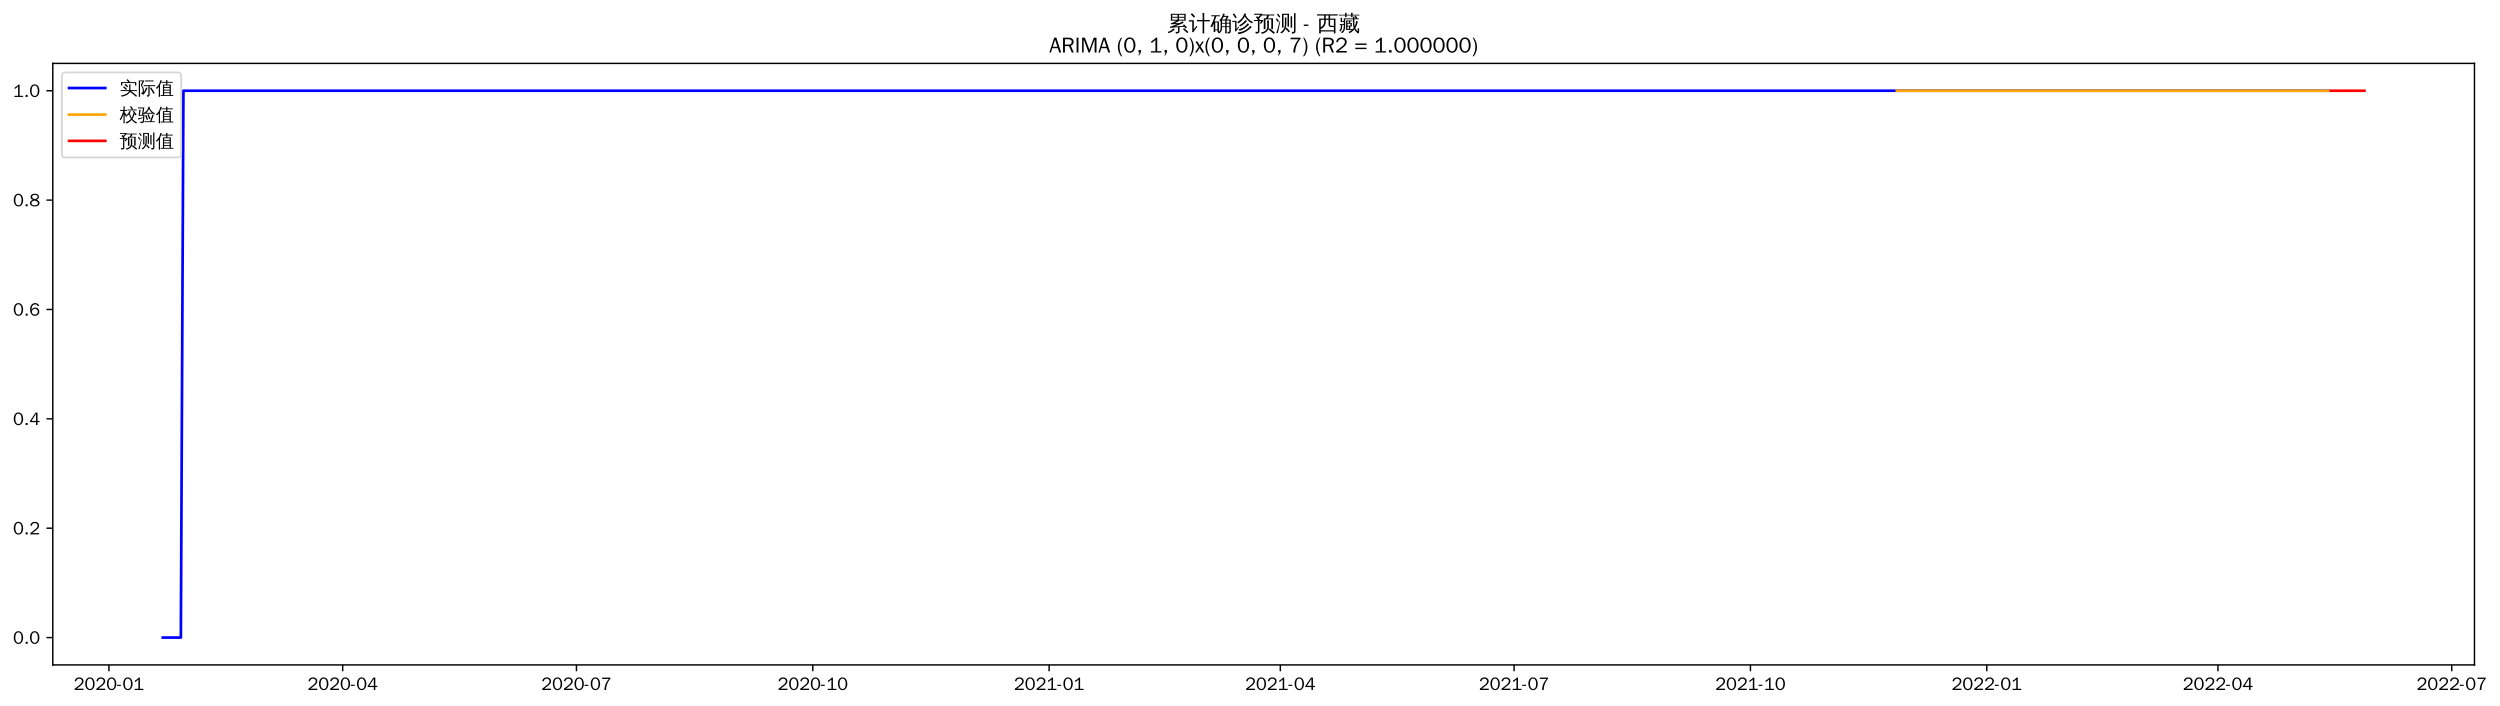
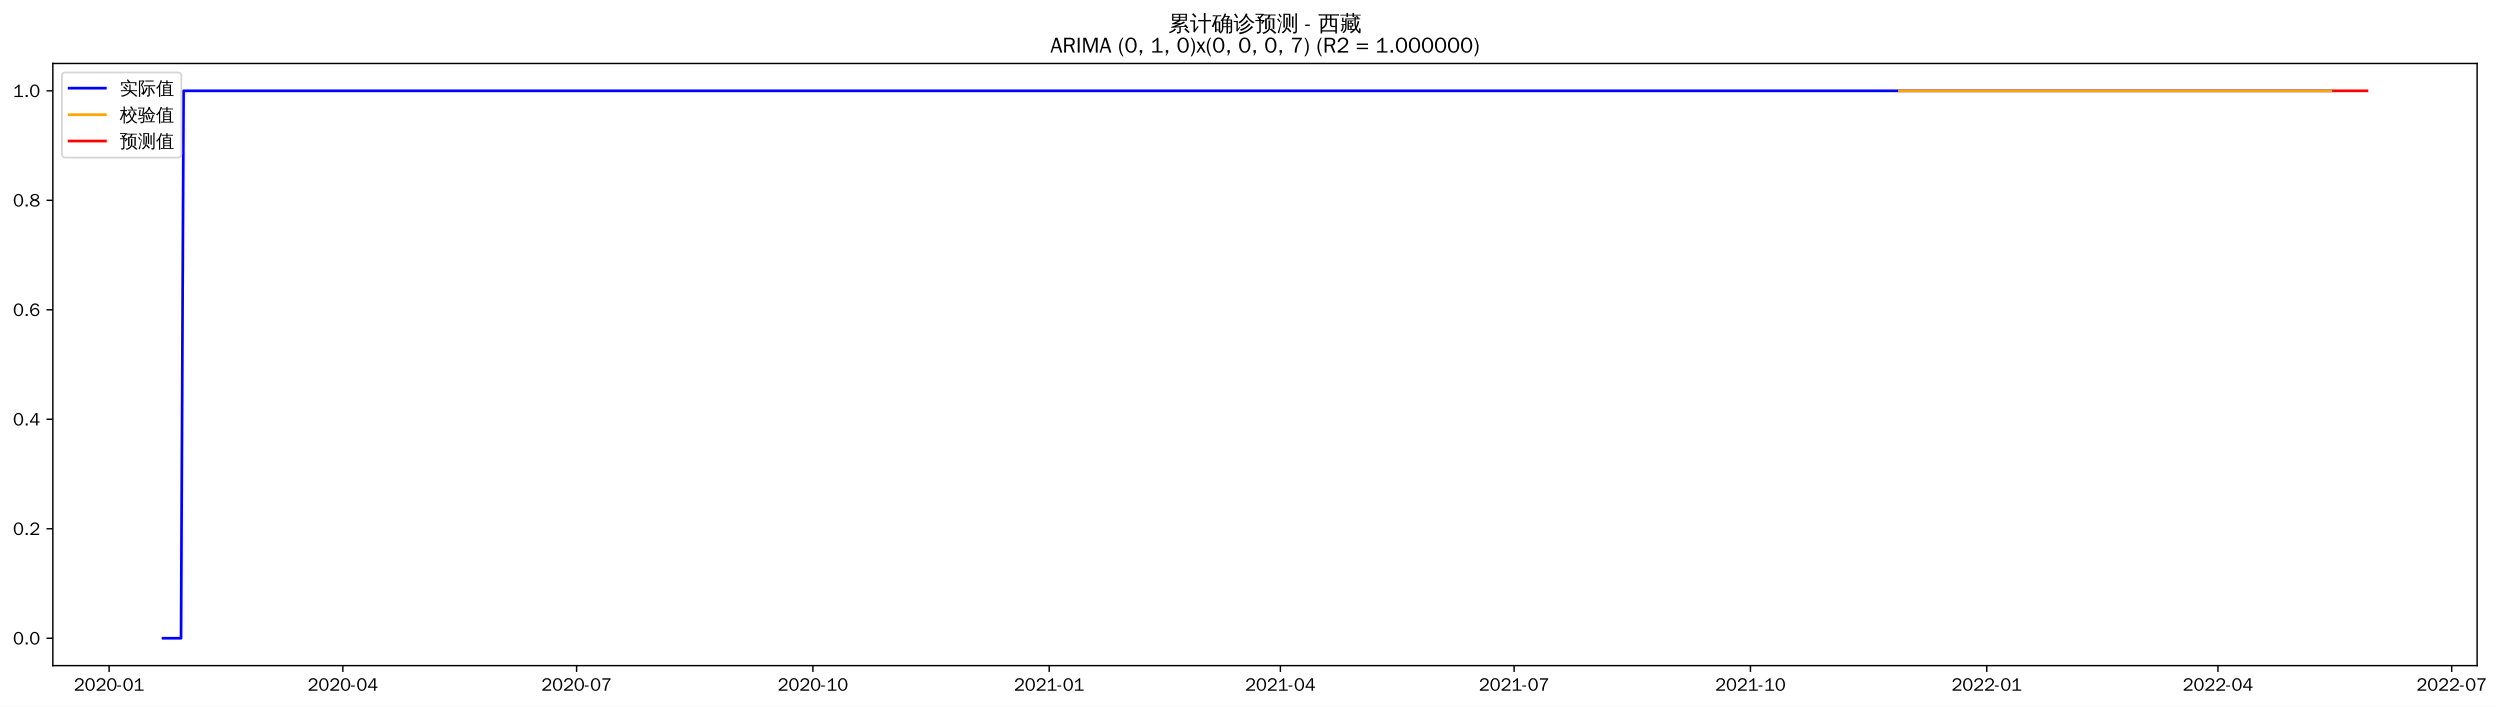
- <svg xmlns="http://www.w3.org/2000/svg" xmlns:xlink="http://www.w3.org/1999/xlink" width="1382.51pt" height="390.418pt" viewBox="0 0 1382.51 390.418" version="1.1">
+ <svg xmlns="http://www.w3.org/2000/svg" xmlns:xlink="http://www.w3.org/1999/xlink" width="1381.034pt" height="390.418pt" viewBox="0 0 1381.034 390.418" version="1.1">
  <defs>
    <style type="text/css">*{stroke-linejoin: round; stroke-linecap: butt}</style>
  </defs>
  <g id="figure_1">
    <g id="patch_1">
-       <path d="M 0 390.418  L 1382.51 390.418  L 1382.51 -0  L 0 -0  z " style="fill: #ffffff" />
+       <path d="M 0 390.418  L 1381.034 390.418  L 1381.034 -0  L 0 -0  z " style="fill: #ffffff" />
    </g>
    <g id="axes_1">
      <g id="patch_2">
        <path d="M 29.192 367.701  L 1368.392 367.701  L 1368.392 35.061  L 29.192 35.061  z " style="fill: #ffffff" />
      </g>
      <g id="matplotlib.axis_1">
        <g id="xtick_1">
          <g id="line2d_1">
            <defs>
-               <path id="me22ace2ffc" d="M 0 0  L 0 3.5  " style="stroke: #000000; stroke-width: 0.8" />
+               <path id="mca58c72134" d="M 0 0  L 0 3.5  " style="stroke: #000000; stroke-width: 0.8" />
            </defs>
            <g>
-               <use xlink:href="#me22ace2ffc" x="60.232" y="367.701" style="stroke: #000000; stroke-width: 0.8" />
+               <use xlink:href="#mca58c72134" x="60.267" y="367.701" style="stroke: #000000; stroke-width: 0.8" />
            </g>
          </g>
          <g id="text_1">
-             <g transform="translate(40.74246 381.5573)scale(0.1 -0.1)">
+             <g transform="translate(40.77723 381.5573)scale(0.1 -0.1)">
              <defs>
                <path id="WenQuanYiZenHei-32" d="M 3488 0  L 369 0  L 369 456  L 2150 1850  Q 2931 2463 2931 3144  Q 2931 3619 2488 3863  Q 2231 4013 1931 4013  Q 1425 4013 1113 3619  Q 894 3356 881 3013  L 369 3169  Q 531 3981 1213 4300  Q 1544 4456 1950 4456  Q 2631 4456 3088 4044  L 3225 3888  L 3350 3706  Q 3481 3444 3481 3144  Q 3481 2313 2519 1569  L 1069 456  L 3488 456  L 3488 0  z " transform="scale(0.015625)" />
                <path id="WenQuanYiZenHei-30" d="M 3581 2175  Q 3581 1288 3169 638  Q 2713 -63 1938 -63  Q 1025 -63 563 831  Q 256 1425 256 2188  Q 256 3188 700 3819  Q 1138 4456 1888 4456  Q 2863 4456 3306 3500  Q 3581 2925 3581 2175  z M 3019 2100  Q 3019 3356 2500 3806  L 2350 3919  Q 2144 4031 1888 4031  Q 1100 4031 888 2956  Q 819 2625 819 2225  Q 819 1013 1338 569  Q 1588 356 1938 356  Q 2675 356 2925 1294  Q 3019 1663 3019 2100  z " transform="scale(0.015625)" />
                <path id="WenQuanYiZenHei-2d" d="M 1363 1444  L 0 1444  L 0 1844  L 1363 1844  L 1363 1444  z " transform="scale(0.015625)" />
                <path id="WenQuanYiZenHei-31" d="M 3556 0  L 488 0  L 488 406  L 1800 406  L 1800 3725  Q 1231 3125 588 2788  L 588 3338  Q 1456 3781 1931 4388  L 2331 4388  L 2331 406  L 3556 406  L 3556 0  z " transform="scale(0.015625)" />
              </defs>
              <use xlink:href="#WenQuanYiZenHei-32" />
              <use xlink:href="#WenQuanYiZenHei-30" x="59.961" />
              <use xlink:href="#WenQuanYiZenHei-32" x="119.922" />
              <use xlink:href="#WenQuanYiZenHei-30" x="179.883" />
              <use xlink:href="#WenQuanYiZenHei-2d" x="239.844" />
              <use xlink:href="#WenQuanYiZenHei-30" x="269.824" />
              <use xlink:href="#WenQuanYiZenHei-31" x="329.785" />
            </g>
          </g>
        </g>
        <g id="xtick_2">
          <g id="line2d_2">
            <g>
-               <use xlink:href="#me22ace2ffc" x="189.507" y="367.701" style="stroke: #000000; stroke-width: 0.8" />
+               <use xlink:href="#mca58c72134" x="189.391" y="367.701" style="stroke: #000000; stroke-width: 0.8" />
            </g>
          </g>
          <g id="text_2">
-             <g transform="translate(170.0171 381.5573)scale(0.1 -0.1)">
+             <g transform="translate(169.9012 381.5573)scale(0.1 -0.1)">
              <defs>
                <path id="WenQuanYiZenHei-34" d="M 3631 1025  L 2913 1025  L 2913 0  L 2381 0  L 2381 1025  L 219 1025  L 219 1388  L 2225 4388  L 2913 4388  L 2913 1444  L 3631 1444  L 3631 1025  z M 2381 1444  L 2381 3963  L 788 1444  L 2381 1444  z " transform="scale(0.015625)" />
              </defs>
              <use xlink:href="#WenQuanYiZenHei-32" />
              <use xlink:href="#WenQuanYiZenHei-30" x="59.961" />
              <use xlink:href="#WenQuanYiZenHei-32" x="119.922" />
              <use xlink:href="#WenQuanYiZenHei-30" x="179.883" />
              <use xlink:href="#WenQuanYiZenHei-2d" x="239.844" />
              <use xlink:href="#WenQuanYiZenHei-30" x="269.824" />
              <use xlink:href="#WenQuanYiZenHei-34" x="329.785" />
            </g>
          </g>
        </g>
        <g id="xtick_3">
          <g id="line2d_3">
            <g>
-               <use xlink:href="#me22ace2ffc" x="318.782" y="367.701" style="stroke: #000000; stroke-width: 0.8" />
+               <use xlink:href="#mca58c72134" x="318.515" y="367.701" style="stroke: #000000; stroke-width: 0.8" />
            </g>
          </g>
          <g id="text_3">
-             <g transform="translate(299.2917 381.5573)scale(0.1 -0.1)">
+             <g transform="translate(299.0252 381.5573)scale(0.1 -0.1)">
              <defs>
                <path id="WenQuanYiZenHei-37" d="M 3400 4056  Q 1838 2175 1838 0  L 1275 0  Q 1269 1438 2056 2825  Q 2381 3400 2825 3913  L 444 3913  L 500 4388  L 3400 4388  L 3400 4056  z " transform="scale(0.015625)" />
              </defs>
              <use xlink:href="#WenQuanYiZenHei-32" />
              <use xlink:href="#WenQuanYiZenHei-30" x="59.961" />
              <use xlink:href="#WenQuanYiZenHei-32" x="119.922" />
              <use xlink:href="#WenQuanYiZenHei-30" x="179.883" />
              <use xlink:href="#WenQuanYiZenHei-2d" x="239.844" />
              <use xlink:href="#WenQuanYiZenHei-30" x="269.824" />
              <use xlink:href="#WenQuanYiZenHei-37" x="329.785" />
            </g>
          </g>
        </g>
        <g id="xtick_4">
          <g id="line2d_4">
            <g>
-               <use xlink:href="#me22ace2ffc" x="449.477" y="367.701" style="stroke: #000000; stroke-width: 0.8" />
+               <use xlink:href="#mca58c72134" x="449.058" y="367.701" style="stroke: #000000; stroke-width: 0.8" />
            </g>
          </g>
          <g id="text_4">
-             <g transform="translate(429.987 381.5573)scale(0.1 -0.1)">
+             <g transform="translate(429.5681 381.5573)scale(0.1 -0.1)">
              <use xlink:href="#WenQuanYiZenHei-32" />
              <use xlink:href="#WenQuanYiZenHei-30" x="59.961" />
              <use xlink:href="#WenQuanYiZenHei-32" x="119.922" />
              <use xlink:href="#WenQuanYiZenHei-30" x="179.883" />
              <use xlink:href="#WenQuanYiZenHei-2d" x="239.844" />
              <use xlink:href="#WenQuanYiZenHei-31" x="269.824" />
              <use xlink:href="#WenQuanYiZenHei-30" x="329.785" />
            </g>
          </g>
        </g>
        <g id="xtick_5">
          <g id="line2d_5">
            <g>
-               <use xlink:href="#me22ace2ffc" x="580.172" y="367.701" style="stroke: #000000; stroke-width: 0.8" />
+               <use xlink:href="#mca58c72134" x="579.601" y="367.701" style="stroke: #000000; stroke-width: 0.8" />
            </g>
          </g>
          <g id="text_5">
-             <g transform="translate(560.6822 381.5573)scale(0.1 -0.1)">
+             <g transform="translate(560.111 381.5573)scale(0.1 -0.1)">
              <use xlink:href="#WenQuanYiZenHei-32" />
              <use xlink:href="#WenQuanYiZenHei-30" x="59.961" />
              <use xlink:href="#WenQuanYiZenHei-32" x="119.922" />
              <use xlink:href="#WenQuanYiZenHei-31" x="179.883" />
              <use xlink:href="#WenQuanYiZenHei-2d" x="239.844" />
              <use xlink:href="#WenQuanYiZenHei-30" x="269.824" />
              <use xlink:href="#WenQuanYiZenHei-31" x="329.785" />
            </g>
          </g>
        </g>
        <g id="xtick_6">
          <g id="line2d_6">
            <g>
-               <use xlink:href="#me22ace2ffc" x="708.026" y="367.701" style="stroke: #000000; stroke-width: 0.8" />
+               <use xlink:href="#mca58c72134" x="707.306" y="367.701" style="stroke: #000000; stroke-width: 0.8" />
            </g>
          </g>
          <g id="text_6">
-             <g transform="translate(688.5362 381.5573)scale(0.1 -0.1)">
+             <g transform="translate(687.816 381.5573)scale(0.1 -0.1)">
              <use xlink:href="#WenQuanYiZenHei-32" />
              <use xlink:href="#WenQuanYiZenHei-30" x="59.961" />
              <use xlink:href="#WenQuanYiZenHei-32" x="119.922" />
              <use xlink:href="#WenQuanYiZenHei-31" x="179.883" />
              <use xlink:href="#WenQuanYiZenHei-2d" x="239.844" />
              <use xlink:href="#WenQuanYiZenHei-30" x="269.824" />
              <use xlink:href="#WenQuanYiZenHei-34" x="329.785" />
            </g>
          </g>
        </g>
        <g id="xtick_7">
          <g id="line2d_7">
            <g>
-               <use xlink:href="#me22ace2ffc" x="837.301" y="367.701" style="stroke: #000000; stroke-width: 0.8" />
+               <use xlink:href="#mca58c72134" x="836.43" y="367.701" style="stroke: #000000; stroke-width: 0.8" />
            </g>
          </g>
          <g id="text_7">
-             <g transform="translate(817.8109 381.5573)scale(0.1 -0.1)">
+             <g transform="translate(816.94 381.5573)scale(0.1 -0.1)">
              <use xlink:href="#WenQuanYiZenHei-32" />
              <use xlink:href="#WenQuanYiZenHei-30" x="59.961" />
              <use xlink:href="#WenQuanYiZenHei-32" x="119.922" />
              <use xlink:href="#WenQuanYiZenHei-31" x="179.883" />
              <use xlink:href="#WenQuanYiZenHei-2d" x="239.844" />
              <use xlink:href="#WenQuanYiZenHei-30" x="269.824" />
              <use xlink:href="#WenQuanYiZenHei-37" x="329.785" />
            </g>
          </g>
        </g>
        <g id="xtick_8">
          <g id="line2d_8">
            <g>
-               <use xlink:href="#me22ace2ffc" x="967.996" y="367.701" style="stroke: #000000; stroke-width: 0.8" />
+               <use xlink:href="#mca58c72134" x="966.973" y="367.701" style="stroke: #000000; stroke-width: 0.8" />
            </g>
          </g>
          <g id="text_8">
-             <g transform="translate(948.5061 381.5573)scale(0.1 -0.1)">
+             <g transform="translate(947.4829 381.5573)scale(0.1 -0.1)">
              <use xlink:href="#WenQuanYiZenHei-32" />
              <use xlink:href="#WenQuanYiZenHei-30" x="59.961" />
              <use xlink:href="#WenQuanYiZenHei-32" x="119.922" />
              <use xlink:href="#WenQuanYiZenHei-31" x="179.883" />
              <use xlink:href="#WenQuanYiZenHei-2d" x="239.844" />
              <use xlink:href="#WenQuanYiZenHei-31" x="269.824" />
              <use xlink:href="#WenQuanYiZenHei-30" x="329.785" />
            </g>
          </g>
        </g>
        <g id="xtick_9">
          <g id="line2d_9">
            <g>
-               <use xlink:href="#me22ace2ffc" x="1098.691" y="367.701" style="stroke: #000000; stroke-width: 0.8" />
+               <use xlink:href="#mca58c72134" x="1097.516" y="367.701" style="stroke: #000000; stroke-width: 0.8" />
            </g>
          </g>
          <g id="text_9">
-             <g transform="translate(1079.201 381.5573)scale(0.1 -0.1)">
+             <g transform="translate(1078.026 381.5573)scale(0.1 -0.1)">
              <use xlink:href="#WenQuanYiZenHei-32" />
              <use xlink:href="#WenQuanYiZenHei-30" x="59.961" />
              <use xlink:href="#WenQuanYiZenHei-32" x="119.922" />
              <use xlink:href="#WenQuanYiZenHei-32" x="179.883" />
              <use xlink:href="#WenQuanYiZenHei-2d" x="239.844" />
              <use xlink:href="#WenQuanYiZenHei-30" x="269.824" />
              <use xlink:href="#WenQuanYiZenHei-31" x="329.785" />
            </g>
          </g>
        </g>
        <g id="xtick_10">
          <g id="line2d_10">
            <g>
-               <use xlink:href="#me22ace2ffc" x="1226.545" y="367.701" style="stroke: #000000; stroke-width: 0.8" />
+               <use xlink:href="#mca58c72134" x="1225.221" y="367.701" style="stroke: #000000; stroke-width: 0.8" />
            </g>
          </g>
          <g id="text_10">
-             <g transform="translate(1207.055 381.5573)scale(0.1 -0.1)">
+             <g transform="translate(1205.731 381.5573)scale(0.1 -0.1)">
              <use xlink:href="#WenQuanYiZenHei-32" />
              <use xlink:href="#WenQuanYiZenHei-30" x="59.961" />
              <use xlink:href="#WenQuanYiZenHei-32" x="119.922" />
              <use xlink:href="#WenQuanYiZenHei-32" x="179.883" />
              <use xlink:href="#WenQuanYiZenHei-2d" x="239.844" />
              <use xlink:href="#WenQuanYiZenHei-30" x="269.824" />
              <use xlink:href="#WenQuanYiZenHei-34" x="329.785" />
            </g>
          </g>
        </g>
        <g id="xtick_11">
          <g id="line2d_11">
            <g>
-               <use xlink:href="#me22ace2ffc" x="1355.82" y="367.701" style="stroke: #000000; stroke-width: 0.8" />
+               <use xlink:href="#mca58c72134" x="1354.345" y="367.701" style="stroke: #000000; stroke-width: 0.8" />
            </g>
          </g>
          <g id="text_11">
-             <g transform="translate(1336.33 381.5573)scale(0.1 -0.1)">
+             <g transform="translate(1334.855 381.5573)scale(0.1 -0.1)">
              <use xlink:href="#WenQuanYiZenHei-32" />
              <use xlink:href="#WenQuanYiZenHei-30" x="59.961" />
              <use xlink:href="#WenQuanYiZenHei-32" x="119.922" />
              <use xlink:href="#WenQuanYiZenHei-32" x="179.883" />
              <use xlink:href="#WenQuanYiZenHei-2d" x="239.844" />
              <use xlink:href="#WenQuanYiZenHei-30" x="269.824" />
              <use xlink:href="#WenQuanYiZenHei-37" x="329.785" />
            </g>
          </g>
        </g>
      </g>
      <g id="matplotlib.axis_2">
        <g id="ytick_1">
          <g id="line2d_12">
            <defs>
-               <path id="m0fe74ce5d0" d="M 0 0  L -3.5 0  " style="stroke: #000000; stroke-width: 0.8" />
+               <path id="mf2bb685eed" d="M 0 0  L -3.5 0  " style="stroke: #000000; stroke-width: 0.8" />
            </defs>
            <g>
-               <use xlink:href="#m0fe74ce5d0" x="29.192" y="352.581" style="stroke: #000000; stroke-width: 0.8" />
+               <use xlink:href="#mf2bb685eed" x="29.192" y="352.581" style="stroke: #000000; stroke-width: 0.8" />
            </g>
          </g>
          <g id="text_12">
            <g transform="translate(7.2 356.0091)scale(0.1 -0.1)">
              <defs>
                <path id="WenQuanYiZenHei-2e" d="M 1344 0  L 631 0  L 631 725  L 1344 725  L 1344 0  z " transform="scale(0.015625)" />
              </defs>
              <use xlink:href="#WenQuanYiZenHei-30" />
              <use xlink:href="#WenQuanYiZenHei-2e" x="59.961" />
              <use xlink:href="#WenQuanYiZenHei-30" x="89.941" />
            </g>
          </g>
        </g>
        <g id="ytick_2">
          <g id="line2d_13">
            <g>
-               <use xlink:href="#m0fe74ce5d0" x="29.192" y="292.101" style="stroke: #000000; stroke-width: 0.8" />
+               <use xlink:href="#mf2bb685eed" x="29.192" y="292.101" style="stroke: #000000; stroke-width: 0.8" />
            </g>
          </g>
          <g id="text_13">
            <g transform="translate(7.2 295.5291)scale(0.1 -0.1)">
              <use xlink:href="#WenQuanYiZenHei-30" />
              <use xlink:href="#WenQuanYiZenHei-2e" x="59.961" />
              <use xlink:href="#WenQuanYiZenHei-32" x="89.941" />
            </g>
          </g>
        </g>
        <g id="ytick_3">
          <g id="line2d_14">
            <g>
-               <use xlink:href="#m0fe74ce5d0" x="29.192" y="231.621" style="stroke: #000000; stroke-width: 0.8" />
+               <use xlink:href="#mf2bb685eed" x="29.192" y="231.621" style="stroke: #000000; stroke-width: 0.8" />
            </g>
          </g>
          <g id="text_14">
            <g transform="translate(7.2 235.0491)scale(0.1 -0.1)">
              <use xlink:href="#WenQuanYiZenHei-30" />
              <use xlink:href="#WenQuanYiZenHei-2e" x="59.961" />
              <use xlink:href="#WenQuanYiZenHei-34" x="89.941" />
            </g>
          </g>
        </g>
        <g id="ytick_4">
          <g id="line2d_15">
            <g>
-               <use xlink:href="#m0fe74ce5d0" x="29.192" y="171.141" style="stroke: #000000; stroke-width: 0.8" />
+               <use xlink:href="#mf2bb685eed" x="29.192" y="171.141" style="stroke: #000000; stroke-width: 0.8" />
            </g>
          </g>
          <g id="text_15">
            <g transform="translate(7.2 174.5691)scale(0.1 -0.1)">
              <defs>
                <path id="WenQuanYiZenHei-36" d="M 3550 1431  Q 3550 725 3006 288  Q 2581 -63 1994 -63  Q 1013 -63 563 825  Q 288 1363 288 2081  Q 288 3294 856 3938  Q 1319 4456 2075 4456  Q 2969 4456 3363 3756  Q 3431 3631 3481 3481  L 2988 3350  Q 2750 3994 2075 4006  Q 1056 4006 844 2669  Q 794 2356 794 1981  L 806 1981  Q 1006 2506 1544 2744  Q 1819 2869 2119 2869  Q 2788 2869 3213 2375  Q 3550 1975 3550 1431  z M 3038 1406  Q 3038 1906 2656 2213  Q 2381 2431 2038 2431  Q 1525 2431 1181 2044  Q 919 1744 919 1356  Q 919 881 1344 581  Q 1631 375 1981 375  Q 2519 375 2838 781  Q 3038 1050 3038 1406  z " transform="scale(0.015625)" />
              </defs>
              <use xlink:href="#WenQuanYiZenHei-30" />
              <use xlink:href="#WenQuanYiZenHei-2e" x="59.961" />
              <use xlink:href="#WenQuanYiZenHei-36" x="89.941" />
            </g>
          </g>
        </g>
        <g id="ytick_5">
          <g id="line2d_16">
            <g>
-               <use xlink:href="#m0fe74ce5d0" x="29.192" y="110.661" style="stroke: #000000; stroke-width: 0.8" />
+               <use xlink:href="#mf2bb685eed" x="29.192" y="110.661" style="stroke: #000000; stroke-width: 0.8" />
            </g>
          </g>
          <g id="text_16">
            <g transform="translate(7.2 114.0891)scale(0.1 -0.1)">
              <defs>
                <path id="WenQuanYiZenHei-38" d="M 3619 1175  Q 3619 431 2850 100  Q 2444 -63 1944 -63  Q 1231 -63 725 269  Q 225 594 225 1125  Q 225 1881 1269 2281  Q 719 2481 519 2938  Q 444 3119 444 3319  Q 444 4000 1144 4294  Q 1519 4456 1963 4456  Q 2669 4456 3094 4094  Q 3425 3813 3425 3369  Q 3425 2638 2575 2356  Q 3231 2056 3450 1725  Q 3619 1488 3619 1175  z M 2944 3344  Q 2944 3906 2288 4019  Q 2138 4044 1969 4044  Q 1438 4044 1163 3775  Q 1000 3613 1000 3375  Q 1000 2925 1594 2663  Q 1756 2588 1931 2550  Q 2581 2725 2788 2956  Q 2944 3125 2944 3344  z M 3075 1094  Q 3075 1738 1875 2050  Q 1094 1881 850 1463  Q 763 1313 763 1131  Q 763 569 1456 406  Q 1681 344 1944 344  Q 2519 344 2850 619  Q 3075 813 3075 1094  z " transform="scale(0.015625)" />
              </defs>
              <use xlink:href="#WenQuanYiZenHei-30" />
              <use xlink:href="#WenQuanYiZenHei-2e" x="59.961" />
              <use xlink:href="#WenQuanYiZenHei-38" x="89.941" />
            </g>
          </g>
        </g>
        <g id="ytick_6">
          <g id="line2d_17">
            <g>
-               <use xlink:href="#m0fe74ce5d0" x="29.192" y="50.181" style="stroke: #000000; stroke-width: 0.8" />
+               <use xlink:href="#mf2bb685eed" x="29.192" y="50.181" style="stroke: #000000; stroke-width: 0.8" />
            </g>
          </g>
          <g id="text_17">
            <g transform="translate(7.2 53.60912)scale(0.1 -0.1)">
              <use xlink:href="#WenQuanYiZenHei-31" />
              <use xlink:href="#WenQuanYiZenHei-2e" x="59.961" />
              <use xlink:href="#WenQuanYiZenHei-30" x="89.941" />
            </g>
          </g>
        </g>
      </g>
      <g id="line2d_18">
-         <path d="M 90.065 352.581  L 100.009 352.581  L 101.43 50.181  L 1287.631 50.181  L 1287.631 50.181  " clip-path="url(#pe0d5e7ec6d)" style="fill: none; stroke: #0000ff; stroke-width: 1.5; stroke-linecap: square" />
+         <path d="M 90.065 352.581  L 99.998 352.581  L 101.416 50.181  L 1287.654 50.181  L 1287.654 50.181  " clip-path="url(#p64be71b9f9)" style="fill: none; stroke: #0000ff; stroke-width: 1.5; stroke-linecap: square" />
      </g>
      <g id="line2d_19">
-         <path d="M 1048.97 50.181  L 1287.631 50.181  L 1287.631 50.181  " clip-path="url(#pe0d5e7ec6d)" style="fill: none; stroke: #ffa500; stroke-width: 1.5; stroke-linecap: square" />
+         <path d="M 1049.272 50.181  L 1287.654 50.181  L 1287.654 50.181  " clip-path="url(#p64be71b9f9)" style="fill: none; stroke: #ffa500; stroke-width: 1.5; stroke-linecap: square" />
      </g>
      <g id="line2d_20">
-         <path d="M 1289.052 50.181  L 1290.472 50.181  L 1291.893 50.181  L 1293.313 50.181  L 1294.734 50.181  L 1296.155 50.181  L 1297.575 50.181  L 1298.996 50.181  L 1300.416 50.181  L 1301.837 50.181  L 1303.258 50.181  L 1304.678 50.181  L 1306.099 50.181  L 1307.519 50.181  " clip-path="url(#pe0d5e7ec6d)" style="fill: none; stroke: #ff0000; stroke-width: 1.5; stroke-linecap: square" />
+         <path d="M 1289.073 50.181  L 1290.492 50.181  L 1291.911 50.181  L 1293.33 50.181  L 1294.749 50.181  L 1296.168 50.181  L 1297.587 50.181  L 1299.006 50.181  L 1300.425 50.181  L 1301.844 50.181  L 1303.263 50.181  L 1304.682 50.181  L 1306.101 50.181  L 1307.519 50.181  " clip-path="url(#p64be71b9f9)" style="fill: none; stroke: #ff0000; stroke-width: 1.5; stroke-linecap: square" />
      </g>
      <g id="patch_3">
        <path d="M 29.192 367.701  L 29.192 35.061  " style="fill: none; stroke: #000000; stroke-width: 0.8; stroke-linejoin: miter; stroke-linecap: square" />
      </g>
      <g id="patch_4">
        <path d="M 1368.392 367.701  L 1368.392 35.061  " style="fill: none; stroke: #000000; stroke-width: 0.8; stroke-linejoin: miter; stroke-linecap: square" />
      </g>
      <g id="patch_5">
        <path d="M 29.192 367.701  L 1368.392 367.701  " style="fill: none; stroke: #000000; stroke-width: 0.8; stroke-linejoin: miter; stroke-linecap: square" />
      </g>
      <g id="patch_6">
        <path d="M 29.192 35.061  L 1368.392 35.061  " style="fill: none; stroke: #000000; stroke-width: 0.8; stroke-linejoin: miter; stroke-linecap: square" />
      </g>
      <g id="text_18">
        <g transform="translate(645.395 17.04188)scale(0.12 -0.12)">
          <defs>
            <path id="WenQuanYiZenHei-7d2f" d="M 5963 -681  Q 5363 -81 4706 456  L 5000 819  Q 5675 269 6294 -350  L 5963 -681  z M 1944 738  Q 2094 556 2281 413  Q 1575 -356 375 -706  Q 350 -481 200 -319  Q 725 -181 1122 69  Q 1519 319 1944 738  z M 3244 -169  L 3244 1063  L 869 881  L 850 1181  Q 1431 1325 2969 1988  L 1119 1931  L 1113 2231  Q 1350 2263 1862 2497  Q 2375 2731 2800 2988  L 1094 2988  Q 1169 4006 1094 5019  L 5506 5019  Q 5425 4006 5500 2988  L 3431 2988  Q 3475 2931 3525 2875  Q 2856 2494 2281 2256  L 3388 2269  L 3650 2288  Q 4338 2606 4650 2800  Q 4744 2563 4881 2344  Q 4644 2225 3975 1956  L 2269 1281  L 4444 1425  L 4813 1469  L 4681 1588  L 4988 1938  Q 5481 1500 5863 963  L 5481 694  Q 5300 950 5081 1188  L 4463 1163  L 3669 1100  L 3669 -250  Q 3669 -444 3488 -594  Q 3225 -819 2569 -813  Q 2638 -513 2431 -294  Q 2619 -319 2900 -322  Q 3181 -325 3212 -294  Q 3244 -263 3244 -169  z M 3513 4131  L 5081 4131  L 5081 4725  L 3513 4725  L 3513 4131  z M 3088 4131  L 3088 4725  L 1519 4725  L 1519 4131  L 3088 4131  z M 3513 3856  L 3513 3288  L 5081 3288  L 5081 3856  L 3513 3856  z M 3088 3856  L 1519 3856  L 1519 3288  L 3088 3288  L 3088 3856  z " transform="scale(0.015625)" />
            <path id="WenQuanYiZenHei-8ba1" d="M 4569 -769  Q 4313 -738 4056 -769  Q 4081 -294 4081 175  L 4081 2806  L 3213 2806  Q 2813 2806 2413 2788  Q 2438 3000 2413 3219  Q 2813 3200 3213 3200  L 4081 3200  L 4081 4313  Q 4081 4788 4056 5263  Q 4313 5231 4569 5263  Q 4550 4788 4550 4313  L 4550 3200  L 5381 3200  Q 5781 3200 6181 3219  Q 6163 3000 6181 2788  Q 5781 2806 5381 2806  L 4550 2806  L 4550 175  Q 4550 -294 4569 -769  z M 38 2725  Q 63 2931 38 3138  Q 419 3119 800 3119  L 1481 3119  L 1481 425  L 2044 1150  L 2250 1488  L 2525 1188  L 2313 950  L 1294 -488  L 963 -231  Q 1025 -94 1025 63  L 1025 2744  L 800 2744  Q 419 2744 38 2725  z M 1450 3913  Q 1094 4438 600 4831  L 913 5225  Q 1488 4769 1869 4194  L 1450 3913  z " transform="scale(0.015625)" />
            <path id="WenQuanYiZenHei-786e" d="M 4794 -769  Q 4563 -744 4331 -769  Q 4350 -344 4350 81  L 4350 1081  L 3419 1081  L 3419 788  Q 3419 225 3150 -194  Q 2881 -613 2456 -806  Q 2375 -569 2150 -444  Q 2531 -344 2765 -15  Q 3000 313 3000 788  L 2994 2919  L 2888 2813  Q 2769 3000 2563 3081  Q 3044 3494 3309 3969  Q 3575 4444 3763 5119  Q 3981 5044 4213 5013  Q 4144 4700 4025 4400  L 5238 4400  L 5306 4050  Q 5213 4031 5163 3947  Q 5113 3863 4813 3325  L 5994 3325  L 5994 -150  Q 5981 -519 5738 -656  Q 5469 -806 5069 -806  Q 5125 -525 4956 -294  Q 5100 -313 5290 -316  Q 5481 -319 5525 -278  Q 5569 -238 5569 25  L 5569 1081  L 4769 1081  L 4769 81  Q 4769 -344 4794 -769  z M 4769 1344  L 5569 1344  L 5569 2100  L 4769 2100  L 4769 1344  z M 4350 1344  L 4350 2100  L 3413 2100  L 3419 1344  L 4350 1344  z M 4769 2363  L 5569 2363  L 5569 3038  L 4769 3038  L 4769 2363  z M 4350 2363  L 4350 3038  L 3413 3038  L 3413 2363  L 4350 2363  z M 3375 3325  L 4350 3325  L 4344 3331  L 4775 4113  L 3894 4113  Q 3688 3700 3375 3325  z M 481 1069  Q 281 1194 -25 1188  Q 775 2750 1244 4294  L 869 4294  Q 563 4294 250 4275  Q 269 4438 250 4594  Q 563 4581 869 4581  L 2156 4581  Q 2463 4581 2775 4594  Q 2756 4438 2775 4275  Q 2463 4294 2156 4294  L 1744 4294  L 1181 2763  L 2494 2763  L 2494 -338  L 2050 -338  L 2050 156  L 1406 156  Q 1406 -94 1419 -350  Q 1181 -325 938 -350  Q 956 75 956 500  L 956 2181  L 769 1713  Q 631 1388 481 1069  z M 2050 2475  L 1400 2475  L 1400 425  L 2050 425  L 2050 2475  z " transform="scale(0.015625)" />
            <path id="WenQuanYiZenHei-8bca" d="M 5369 1456  Q 5556 1256 5775 1100  Q 5038 344 4081 -225  Q 3106 -819 1788 -1006  Q 1788 -725 1631 -500  Q 3363 -306 4406 519  Q 4919 956 5369 1456  z M 4594 2219  Q 4781 2031 5013 1881  Q 3625 394 2150 -25  Q 2113 250 1913 444  Q 2475 594 3015 850  Q 3556 1106 3919 1463  Q 4275 1819 4594 2219  z M 3969 3188  Q 4150 3013 4356 2881  Q 3625 1913 2306 1275  Q 2244 1500 2056 1644  Q 2619 1900 3053 2256  Q 3488 2613 3969 3188  z M 5813 2194  Q 4525 2913 3731 4188  Q 2919 2844 1813 2163  Q 1700 2413 1456 2550  Q 1950 2844 2400 3231  Q 2850 3619 3113 4063  Q 3413 4581 3644 5163  Q 3881 5038 4144 4963  Q 4056 4775 3963 4594  Q 4325 3919 4844 3441  Q 5363 2963 6175 2538  Q 5931 2431 5813 2194  z M 31 2613  Q 50 2775 31 2938  Q 325 2925 619 2925  L 1275 2925  L 1275 506  L 1675 1006  L 1831 1250  L 2038 1013  L 1881 838  L 1100 -256  L 825 -25  Q 869 81 869 200  L 869 2625  L 31 2613  z M 950 3713  Q 606 4325 200 4881  L 556 5163  Q 981 4588 1338 3944  L 950 3713  z " transform="scale(0.015625)" />
            <path id="WenQuanYiZenHei-9884" d="M 1206 19  L 1206 2888  L 669 2888  Q 356 2888 50 2869  Q 63 3044 50 3213  Q 363 3194 669 3194  L 1250 3194  Q 950 3631 606 4031  L 963 4338  L 1263 3975  L 1913 4719  L 731 4719  Q 419 4719 106 4706  Q 125 4875 106 5044  Q 419 5031 731 5031  L 2481 5031  L 2544 4663  Q 2394 4613 2256 4466  Q 2119 4319 1525 3631  Q 1656 3444 1788 3250  L 1700 3194  L 2700 3194  L 2763 2825  Q 2656 2819 2613 2763  L 2100 2038  L 1750 2288  L 2175 2888  L 1638 2888  L 1638 -150  Q 1638 -525 1363 -669  Q 1075 -819 525 -813  Q 594 -513 388 -294  Q 575 -313 837 -316  Q 1100 -319 1153 -272  Q 1206 -225 1206 19  z M 5813 -888  Q 5100 -225 4306 375  L 4669 719  Q 5481 106 6219 -575  L 5813 -888  z M 2375 -906  Q 2294 -631 2025 -506  Q 2769 -431 3353 19  Q 3938 469 3938 1069  L 3938 2200  Q 3938 2625 3913 3050  Q 4188 3025 4456 3050  Q 4431 2625 4431 2200  L 4431 1069  Q 4431 681 4225 319  Q 3644 -606 2375 -906  z M 3444 488  Q 3169 513 2894 488  Q 2919 913 2919 1338  L 2919 3675  Q 3219 3675 3525 3675  Q 3750 4013 3931 4525  L 3238 4525  Q 2888 4525 2538 4513  Q 2556 4669 2538 4831  Q 2888 4813 3238 4813  L 5313 4813  Q 5663 4813 6006 4831  Q 5988 4669 6006 4513  Q 5663 4525 5313 4525  L 4481 4525  Q 4388 4088 4088 3675  L 5644 3675  L 5644 513  L 5144 513  L 5144 3388  L 3894 3388  L 3875 3363  Q 3863 3375 3844 3388  Q 3631 3388 3413 3388  L 3419 1338  Q 3419 913 3444 488  z " transform="scale(0.015625)" />
            <path id="WenQuanYiZenHei-6d4b" d="M 5450 138  L 5450 4306  Q 5450 4750 5425 5188  Q 5663 5163 5906 5188  Q 5881 4750 5881 4306  L 5881 -38  Q 5888 -569 5519 -719  Q 5194 -831 4825 -813  Q 4894 -519 4694 -281  Q 4869 -306 5094 -309  Q 5319 -313 5384 -256  Q 5450 -200 5450 138  z M 4900 938  Q 4663 963 4419 938  Q 4444 1375 4444 1819  L 4444 3381  Q 4444 3819 4419 4263  Q 4663 4238 4900 4263  Q 4875 3819 4875 3381  L 4875 1819  Q 4875 1375 4900 938  z M 2750 2025  L 2750 3038  Q 2750 3481 2725 3919  Q 2963 3894 3206 3919  Q 3181 3481 3181 3038  L 3181 2025  Q 3181 1263 2919 625  L 3231 956  Q 3781 431 4256 -150  L 3888 -456  Q 3431 106 2906 600  Q 2531 -288 1738 -769  Q 1606 -519 1338 -450  Q 1988 -156 2369 478  Q 2750 1113 2750 2025  z M 2363 969  Q 2119 994 1881 969  Q 1906 1406 1906 1850  L 1906 5038  L 3956 5031  L 3956 1200  L 3525 1200  L 3525 4713  L 2338 4713  L 2338 1850  Q 2338 1406 2363 969  z M 663 -738  Q 481 -588 206 -575  Q 400 -69 606 581  Q 813 1231 1200 2838  L 1381 2706  L 875 338  L 663 -738  z M 1006 2856  L 731 2550  L 75 3400  L 350 3713  L 1006 2856  z M 1088 3913  Q 781 4388 425 4800  L 694 5125  Q 1069 4688 1388 4188  L 1088 3913  z " transform="scale(0.015625)" />
            <path id="WenQuanYiZenHei-20" transform="scale(0.015625)" />
            <path id="WenQuanYiZenHei-897f" d="M 700 3606  L 2188 3606  L 2188 4513  L 844 4513  Q 481 4513 113 4494  Q 138 4694 113 4888  Q 481 4869 844 4869  L 5406 4869  Q 5769 4869 6138 4888  Q 6113 4694 6138 4494  Q 5769 4513 5406 4513  L 3925 4513  L 3925 3606  L 5506 3606  L 5506 -763  L 5050 -763  L 5050 -200  L 1169 -200  Q 1175 -488 1188 -775  Q 938 -750 694 -775  Q 713 -319 713 144  L 700 3606  z M 3475 3250  L 2638 3250  L 2638 2663  Q 2638 1950 2234 1378  Q 1831 806 1188 556  Q 1175 594 1163 631  L 1163 163  L 5050 163  L 5050 1119  L 4144 1119  Q 3869 1119 3672 1312  Q 3475 1506 3475 1781  L 3475 3250  z M 3925 3250  L 3925 1781  Q 3925 1656 3987 1565  Q 4050 1475 4150 1475  L 5050 1475  L 5050 3250  L 3925 3250  z M 2188 3250  L 1156 3250  L 1163 1063  Q 1625 1269 1906 1700  Q 2188 2131 2188 2663  L 2188 3250  z M 3475 3606  L 3475 4513  L 2638 4513  L 2638 3606  L 3475 3606  z " transform="scale(0.015625)" />
            <path id="WenQuanYiZenHei-85cf" d="M 4781 1294  Q 5088 2000 5213 2869  Q 5450 2819 5694 2819  Q 5531 1719 4938 800  Q 5181 213 5663 -169  Q 5663 331 5638 825  Q 5831 681 6075 688  Q 6125 69 6056 -544  Q 6044 -700 5900 -750  Q 5819 -775 5744 -731  Q 5056 -300 4675 438  Q 4075 -319 3250 -725  Q 3169 -488 2969 -344  Q 3488 -100 3931 263  L 2244 263  L 2238 3063  L 2638 3063  L 2638 3050  Q 2638 3050 3588 3050  Q 3819 3050 4050 3063  Q 4038 2938 4050 2813  L 3456 2825  L 3456 2306  L 3938 2306  L 3938 1288  Q 3694 1288 3456 1288  L 3456 519  L 4200 519  L 4200 513  Q 4363 675 4494 844  Q 4269 1488 4269 2269  L 4269 3400  L 1956 3400  L 1950 1094  Q 1938 169 1469 -338  Q 1288 -550 1038 -694  Q 938 -475 713 -381  Q 1531 -50 1556 1094  L 1556 1725  L 1088 1725  L 1088 1250  Q 1088 350 569 -219  Q 419 -38 181 6  Q 694 406 694 1250  L 694 1725  Q 550 1719 406 1713  Q 425 1856 406 1994  Q 663 1981 919 1981  L 1556 1981  L 1556 2600  L 650 2600  L 650 3050  Q 650 3450 631 3856  Q 850 3831 1069 3856  Q 1044 3450 1044 3050  L 1044 2856  L 1556 2856  L 1556 3656  L 4263 3656  L 4256 4156  Q 4475 4131 4694 4156  L 4681 3656  L 5144 3656  L 4706 4206  L 5050 4475  L 5594 3781  L 5431 3656  L 5950 3669  Q 5938 3525 5950 3388  Q 5694 3400 5438 3400  L 4681 3400  L 4663 2275  Q 4675 1769 4781 1294  z M 3056 1288  L 2644 1288  L 2644 519  L 3056 519  L 3056 1288  z M 3544 2081  L 2638 2081  L 2644 1519  L 3544 1519  L 3544 2081  z M 3056 2306  L 3056 2825  L 2638 2825  Q 2638 2569 2638 2306  L 3056 2306  z M 4175 4044  Q 3938 4063 3706 4044  Q 3725 4288 3725 4519  L 2381 4519  Q 2388 4281 2400 4044  Q 2169 4063 1938 4044  Q 1950 4288 1956 4519  L 719 4519  Q 419 4519 119 4506  Q 131 4638 119 4763  Q 419 4750 719 4750  L 1956 4750  Q 1950 5025 1938 5294  Q 2169 5275 2400 5294  Q 2381 5019 2381 4750  L 3725 4750  Q 3725 5031 3706 5306  Q 3938 5288 4175 5306  Q 4156 5025 4150 4750  L 5531 4750  Q 5831 4750 6131 4763  Q 6119 4638 6131 4506  Q 5831 4519 5531 4519  L 4156 4519  Q 4156 4281 4175 4044  z " transform="scale(0.015625)" />
          </defs>
          <use xlink:href="#WenQuanYiZenHei-7d2f" />
          <use xlink:href="#WenQuanYiZenHei-8ba1" x="100" />
          <use xlink:href="#WenQuanYiZenHei-786e" x="200" />
          <use xlink:href="#WenQuanYiZenHei-8bca" x="300" />
          <use xlink:href="#WenQuanYiZenHei-9884" x="400" />
          <use xlink:href="#WenQuanYiZenHei-6d4b" x="500" />
          <use xlink:href="#WenQuanYiZenHei-20" x="600" />
          <use xlink:href="#WenQuanYiZenHei-2d" x="629.98" />
          <use xlink:href="#WenQuanYiZenHei-20" x="659.961" />
          <use xlink:href="#WenQuanYiZenHei-897f" x="689.941" />
          <use xlink:href="#WenQuanYiZenHei-85cf" x="789.941" />
        </g>
        <g transform="translate(580.1844 29.061)scale(0.12 -0.12)">
          <defs>
            <path id="WenQuanYiZenHei-41" d="M 3550 0  L 2988 0  L 2550 1281  L 919 1281  L 531 0  L 69 0  L 1494 4388  L 2125 4388  L 3550 0  z M 2425 1694  L 1756 3800  L 1075 1694  L 2425 1694  z " transform="scale(0.015625)" />
            <path id="WenQuanYiZenHei-52" d="M 3675 0  L 3100 0  L 2288 1900  L 1069 1900  L 1069 0  L 519 0  L 519 4388  L 2163 4388  Q 3006 4388 3400 3900  Q 3581 3663 3625 3325  Q 3631 3250 3631 3163  Q 3631 2594 3219 2244  Q 3038 2100 2813 2038  L 3675 0  z M 3081 3169  Q 3081 3825 2356 3906  Q 2263 3919 2163 3919  L 1069 3919  L 1069 2350  L 2100 2350  Q 2906 2350 3044 2919  Q 3081 3031 3081 3169  z " transform="scale(0.015625)" />
            <path id="WenQuanYiZenHei-49" d="M 1100 0  L 550 0  L 550 4388  L 1100 4388  L 1100 0  z " transform="scale(0.015625)" />
            <path id="WenQuanYiZenHei-4d" d="M 4756 0  L 4206 0  L 4206 3831  L 4181 3831  L 2788 0  L 2419 0  L 1000 3831  L 975 3831  L 975 0  L 513 0  L 513 4388  L 1331 4388  L 2656 875  L 3950 4388  L 4756 4388  L 4756 0  z " transform="scale(0.015625)" />
            <path id="WenQuanYiZenHei-28" d="M 1606 -1094  L 1275 -1094  Q 475 -100 338 1231  Q 319 1438 319 1656  Q 319 3031 1156 4244  Q 1213 4313 1269 4388  L 1600 4388  Q 806 3169 794 1681  Q 794 188 1606 -1094  z " transform="scale(0.015625)" />
            <path id="WenQuanYiZenHei-2c" d="M 1363 75  L 881 -825  L 606 -825  L 994 0  L 656 0  L 656 738  L 1363 738  L 1363 75  z " transform="scale(0.015625)" />
            <path id="WenQuanYiZenHei-29" d="M 1600 1656  Q 1600 306 869 -788  Q 769 -950 644 -1094  L 313 -1094  Q 1125 188 1125 1681  Q 1125 3169 338 4363  Q 325 4375 319 4388  L 650 4388  Q 1525 3231 1594 1863  Q 1600 1763 1600 1656  z " transform="scale(0.015625)" />
            <path id="WenQuanYiZenHei-78" d="M 2806 0  L 2213 0  L 1394 1319  L 544 0  L 50 0  L 1144 1681  L 163 3250  L 744 3250  L 1431 2138  L 2144 3250  L 2631 3250  L 1681 1794  L 2806 0  z " transform="scale(0.015625)" />
            <path id="WenQuanYiZenHei-3d" d="M 3569 2256  L 263 2256  L 263 2675  L 3569 2675  L 3569 2256  z M 3569 1019  L 263 1019  L 263 1431  L 3569 1431  L 3569 1019  z " transform="scale(0.015625)" />
          </defs>
          <use xlink:href="#WenQuanYiZenHei-41" />
          <use xlink:href="#WenQuanYiZenHei-52" x="55.957" />
          <use xlink:href="#WenQuanYiZenHei-49" x="117.871" />
          <use xlink:href="#WenQuanYiZenHei-4d" x="143.848" />
          <use xlink:href="#WenQuanYiZenHei-41" x="225.781" />
          <use xlink:href="#WenQuanYiZenHei-20" x="281.738" />
          <use xlink:href="#WenQuanYiZenHei-28" x="311.719" />
          <use xlink:href="#WenQuanYiZenHei-30" x="341.699" />
          <use xlink:href="#WenQuanYiZenHei-2c" x="401.66" />
          <use xlink:href="#WenQuanYiZenHei-20" x="431.641" />
          <use xlink:href="#WenQuanYiZenHei-31" x="461.621" />
          <use xlink:href="#WenQuanYiZenHei-2c" x="521.582" />
          <use xlink:href="#WenQuanYiZenHei-20" x="551.562" />
          <use xlink:href="#WenQuanYiZenHei-30" x="581.543" />
          <use xlink:href="#WenQuanYiZenHei-29" x="641.504" />
          <use xlink:href="#WenQuanYiZenHei-78" x="671.484" />
          <use xlink:href="#WenQuanYiZenHei-28" x="715.43" />
          <use xlink:href="#WenQuanYiZenHei-30" x="745.41" />
          <use xlink:href="#WenQuanYiZenHei-2c" x="805.371" />
          <use xlink:href="#WenQuanYiZenHei-20" x="835.352" />
          <use xlink:href="#WenQuanYiZenHei-30" x="865.332" />
          <use xlink:href="#WenQuanYiZenHei-2c" x="925.293" />
          <use xlink:href="#WenQuanYiZenHei-20" x="955.273" />
          <use xlink:href="#WenQuanYiZenHei-30" x="985.254" />
          <use xlink:href="#WenQuanYiZenHei-2c" x="1045.215" />
          <use xlink:href="#WenQuanYiZenHei-20" x="1075.195" />
          <use xlink:href="#WenQuanYiZenHei-37" x="1105.176" />
          <use xlink:href="#WenQuanYiZenHei-29" x="1165.137" />
          <use xlink:href="#WenQuanYiZenHei-20" x="1195.117" />
          <use xlink:href="#WenQuanYiZenHei-28" x="1225.098" />
          <use xlink:href="#WenQuanYiZenHei-52" x="1255.078" />
          <use xlink:href="#WenQuanYiZenHei-32" x="1316.992" />
          <use xlink:href="#WenQuanYiZenHei-20" x="1376.953" />
          <use xlink:href="#WenQuanYiZenHei-3d" x="1406.934" />
          <use xlink:href="#WenQuanYiZenHei-20" x="1466.895" />
          <use xlink:href="#WenQuanYiZenHei-31" x="1496.875" />
          <use xlink:href="#WenQuanYiZenHei-2e" x="1556.836" />
          <use xlink:href="#WenQuanYiZenHei-30" x="1586.816" />
          <use xlink:href="#WenQuanYiZenHei-30" x="1646.777" />
          <use xlink:href="#WenQuanYiZenHei-30" x="1706.738" />
          <use xlink:href="#WenQuanYiZenHei-30" x="1766.699" />
          <use xlink:href="#WenQuanYiZenHei-30" x="1826.66" />
          <use xlink:href="#WenQuanYiZenHei-30" x="1886.621" />
          <use xlink:href="#WenQuanYiZenHei-29" x="1946.582" />
        </g>
      </g>
      <g id="legend_1">
        <g id="patch_7">
          <path d="M 36.192 87.056  L 98.192 87.056  Q 100.192 87.056 100.192 85.056  L 100.192 42.061  Q 100.192 40.061 98.192 40.061  L 36.192 40.061  Q 34.192 40.061 34.192 42.061  L 34.192 85.056  Q 34.192 87.056 36.192 87.056  z " style="fill: #ffffff; opacity: 0.8; stroke: #cccccc; stroke-linejoin: miter" />
        </g>
        <g id="line2d_21">
          <path d="M 38.192 48.695  L 48.192 48.695  L 58.192 48.695  " style="fill: none; stroke: #0000ff; stroke-width: 1.5; stroke-linecap: square" />
        </g>
        <g id="text_19">
          <g transform="translate(66.19219 52.19537)scale(0.1 -0.1)">
            <defs>
              <path id="WenQuanYiZenHei-5b9e" d="M 1025 1175  Q 694 1175 356 1163  Q 375 1344 356 1525  Q 694 1506 1025 1506  L 3363 1506  L 3363 2625  Q 3363 3075 3338 3519  Q 3581 3494 3825 3519  Q 3800 3075 3800 2625  L 3800 1506  L 5406 1506  Q 5744 1506 6075 1525  Q 6056 1344 6075 1163  Q 5744 1175 5406 1175  L 4038 1175  L 4981 456  L 6131 -488  L 5819 -856  L 4681 75  L 3638 875  Q 3313 231 2475 -231  Q 1638 -694 700 -825  Q 638 -519 344 -400  Q 1450 -319 2406 244  Q 3113 656 3300 1175  L 1025 1175  z M 2263 1581  Q 1763 2081 1200 2513  L 1494 2894  Q 2081 2444 2600 1919  L 2263 1581  z M 2638 2500  Q 2219 2963 1731 3363  L 2044 3738  Q 2556 3313 3000 2819  L 2638 2500  z M 919 3156  L 481 3156  L 481 4344  L 3069 4344  Q 2794 4731 2469 5081  L 2825 5413  Q 3256 4944 3613 4413  L 3513 4344  L 5869 4344  L 5869 3156  L 5425 3156  L 5425 4013  L 919 4013  L 919 3156  z " transform="scale(0.015625)" />
              <path id="WenQuanYiZenHei-9645" d="M 6000 431  L 5569 194  L 4963 1219  L 4313 2219  L 4719 2494  L 5375 1481  L 6000 431  z M 2956 2450  Q 3181 2344 3419 2294  Q 3006 1038 1944 -188  Q 1794 -6 1569 56  Q 2069 600 2372 1156  Q 2675 1713 2956 2450  z M 3750 25  L 3750 2913  L 2819 2913  Q 2475 2913 2125 2894  Q 2144 3081 2125 3269  Q 2475 3256 2819 3256  L 5469 3256  Q 5819 3256 6163 3269  Q 6144 3081 6163 2894  Q 5813 2913 5469 2913  L 4194 2913  L 4194 -144  Q 4194 -725 3456 -813  L 3263 -825  Q 3325 -506 3125 -250  Q 3250 -281 3394 -306  Q 3663 -313 3706 -272  Q 3750 -231 3750 25  z M 5544 4950  Q 5525 4756 5544 4569  Q 5194 4588 4844 4588  L 3325 4588  Q 2975 4588 2625 4569  Q 2644 4756 2625 4950  Q 2975 4931 3325 4931  L 4844 4931  Q 5194 4931 5544 4950  z M 819 -850  Q 581 -825 344 -850  Q 369 -419 369 19  L 363 4938  L 2256 4938  L 2256 4625  Q 2150 4513 2075 4375  L 1481 3238  Q 2181 2319 2181 1156  Q 2144 400 1569 163  L 1406 88  Q 1288 300 1138 481  Q 1294 538 1450 606  Q 1763 744 1794 1156  Q 1794 1744 1600 2300  Q 1406 2856 1038 3313  L 1725 4625  L 788 4625  L 794 19  Q 794 -419 819 -850  z " transform="scale(0.015625)" />
              <path id="WenQuanYiZenHei-503c" d="M 6175 -219  Q 6156 -388 6175 -556  Q 5863 -544 5550 -544  L 2313 -544  Q 2000 -544 1688 -556  Q 1706 -388 1688 -219  L 2506 -231  L 2506 3469  L 3644 3469  L 3644 4119  L 2638 4119  Q 2325 4119 2013 4100  Q 2031 4269 2013 4438  Q 2325 4425 2638 4425  L 3638 4425  Q 3638 4719 3619 5013  Q 3856 4988 4094 5013  Q 4075 4719 4075 4425  L 5344 4425  Q 5650 4425 5963 4438  Q 5950 4269 5963 4100  Q 5656 4119 5344 4119  L 4069 4119  L 4069 3469  L 5300 3469  L 5300 -231  L 5550 -231  Q 5863 -231 6175 -219  z M 4869 2556  L 4869 3156  L 2931 3156  Q 2931 2850 2931 2556  L 4869 2556  z M 4869 1669  L 4869 2250  L 2931 2250  L 2931 1669  L 4869 1669  z M 4869 731  L 4869 1363  L 2931 1363  L 2931 731  L 4869 731  z M 4869 -231  L 4869 425  L 2931 425  L 2931 -231  L 4869 -231  z M 2106 4925  Q 1856 4075 1463 3338  L 1463 31  Q 1463 -413 1481 -850  Q 1256 -825 1031 -850  Q 1050 -413 1050 31  L 1050 2681  Q 750 2269 375 1931  Q 238 2156 0 2256  Q 331 2544 619 2875  Q 1094 3425 1300 3950  Q 1494 4469 1625 5050  Q 1850 4963 2106 4925  z " transform="scale(0.015625)" />
            </defs>
            <use xlink:href="#WenQuanYiZenHei-5b9e" />
            <use xlink:href="#WenQuanYiZenHei-9645" x="100" />
            <use xlink:href="#WenQuanYiZenHei-503c" x="200" />
          </g>
        </g>
        <g id="line2d_22">
          <path d="M 38.192 63.373  L 48.192 63.373  L 58.192 63.373  " style="fill: none; stroke: #ffa500; stroke-width: 1.5; stroke-linecap: square" />
        </g>
        <g id="text_20">
          <g transform="translate(66.19219 66.8735)scale(0.1 -0.1)">
            <defs>
              <path id="WenQuanYiZenHei-6821" d="M 5256 2463  Q 5025 1475 4494 706  Q 5125 -94 6175 -544  Q 5950 -663 5850 -900  Q 4906 -494 4250 381  Q 3931 0 3475 -350  Q 3019 -700 2388 -919  Q 2338 -656 2138 -475  Q 3306 -69 4006 738  Q 3563 1444 3300 2331  Q 3050 2050 2706 1800  Q 2606 2000 2406 2106  Q 2900 2444 3181 2938  Q 3350 3225 3488 3538  Q 3700 3431 3925 3369  Q 3763 2894 3425 2475  L 3650 2531  Q 3888 1675 4244 1075  Q 4469 1444 4603 1937  Q 4738 2431 4775 2688  Q 4963 2644 5150 2625  Q 4919 2969 4663 3294  L 5038 3588  Q 5544 2925 5975 2213  L 5569 1969  L 5256 2463  z M 6006 4050  Q 5988 3881 6006 3713  Q 5694 3725 5381 3725  L 3413 3725  Q 3100 3725 2788 3713  Q 2806 3881 2788 4050  Q 3100 4031 3413 4031  L 4325 4031  Q 4019 4525 3644 4969  L 4000 5275  Q 4413 4788 4750 4244  L 4406 4031  L 5381 4031  Q 5694 4031 6006 4050  z M 406 263  Q 238 431 -25 469  Q 194 825 466 1337  Q 738 1850 925 2406  Q 1113 2963 1256 3519  L 825 3519  Q 506 3519 188 3500  Q 206 3700 188 3900  Q 506 3881 825 3881  L 1363 3881  L 1363 4263  Q 1363 4719 1338 5175  Q 1556 5150 1775 5175  Q 1756 4719 1756 4263  L 1756 3881  L 2525 3900  Q 2506 3700 2525 3500  L 1756 3519  L 1756 2738  L 1931 2881  Q 2306 2300 2613 1650  L 2231 1413  Q 2081 1725 1919 2019  L 1756 2300  L 1756 69  Q 1756 -388 1775 -850  Q 1556 -825 1338 -850  Q 1363 -388 1363 69  L 1363 2438  Q 925 1144 406 263  z " transform="scale(0.015625)" />
              <path id="WenQuanYiZenHei-9a8c" d="M 5981 -106  Q 5963 -275 5981 -444  Q 5669 -431 5356 -431  L 2969 -431  Q 2656 -431 2350 -444  Q 2363 -275 2350 -106  Q 2656 -125 2969 -125  L 4369 -125  Q 4600 431 4881 1288  L 5206 2300  Q 5425 2206 5663 2163  Q 5375 1188 4831 -125  L 5356 -125  Q 5669 -125 5981 -106  z M 4063 594  Q 3788 1425 3425 2219  L 3856 2419  Q 4225 1600 4513 744  L 4063 594  z M 3163 363  Q 2931 1200 2613 2006  L 3056 2175  Q 3381 1350 3619 488  L 3163 363  z M 4581 2550  L 3513 2550  Q 3200 2550 2888 2538  Q 2900 2663 2894 2769  Q 2569 2488 2206 2300  Q 2113 2550 1894 2700  Q 2488 2975 2975 3463  Q 3269 3756 3394 4006  Q 3644 4513 3794 5063  Q 4038 4975 4294 4931  Q 4250 4806 4206 4681  Q 4475 3888 5025 3388  Q 5519 2938 6169 2650  Q 5938 2538 5838 2300  Q 5513 2456 5200 2700  Q 5200 2619 5206 2538  Q 4894 2550 4581 2550  z M 3513 2863  L 4994 2869  Q 4344 3438 3988 4194  Q 3594 3406 3013 2869  Q 3263 2863 3513 2863  z M 206 444  Q 188 756 44 963  Q 319 956 650 1003  Q 981 1050 1731 1281  L 1738 1006  Q 800 719 206 444  z M 525 4000  Q 744 3950 994 3944  Q 925 3519 875 3081  L 763 2144  L 1475 2144  L 1831 4444  L 663 4444  Q 350 4444 38 4431  Q 56 4600 38 4769  Q 350 4756 663 4756  L 2313 4756  L 1913 2144  L 2375 2144  L 2200 -200  Q 2188 -425 1988 -588  Q 1694 -800 1181 -788  L 944 -788  Q 1000 -450 788 -269  Q 1013 -294 1334 -287  Q 1656 -281 1715 -243  Q 1775 -206 1781 -50  L 1925 1831  L 294 1831  L 444 3131  Q 500 3569 525 4000  z " transform="scale(0.015625)" />
            </defs>
            <use xlink:href="#WenQuanYiZenHei-6821" />
            <use xlink:href="#WenQuanYiZenHei-9a8c" x="100" />
            <use xlink:href="#WenQuanYiZenHei-503c" x="200" />
          </g>
        </g>
        <g id="line2d_23">
          <path d="M 38.192 77.895  L 48.192 77.895  L 58.192 77.895  " style="fill: none; stroke: #ff0000; stroke-width: 1.5; stroke-linecap: square" />
        </g>
        <g id="text_21">
          <g transform="translate(66.19219 81.39538)scale(0.1 -0.1)">
            <use xlink:href="#WenQuanYiZenHei-9884" />
            <use xlink:href="#WenQuanYiZenHei-6d4b" x="100" />
            <use xlink:href="#WenQuanYiZenHei-503c" x="200" />
          </g>
        </g>
      </g>
    </g>
  </g>
  <defs>
-     <clipPath id="pe0d5e7ec6d">
+     <clipPath id="p64be71b9f9">
      <rect x="29.192" y="35.061" width="1339.2" height="332.64" />
    </clipPath>
  </defs>
</svg>
